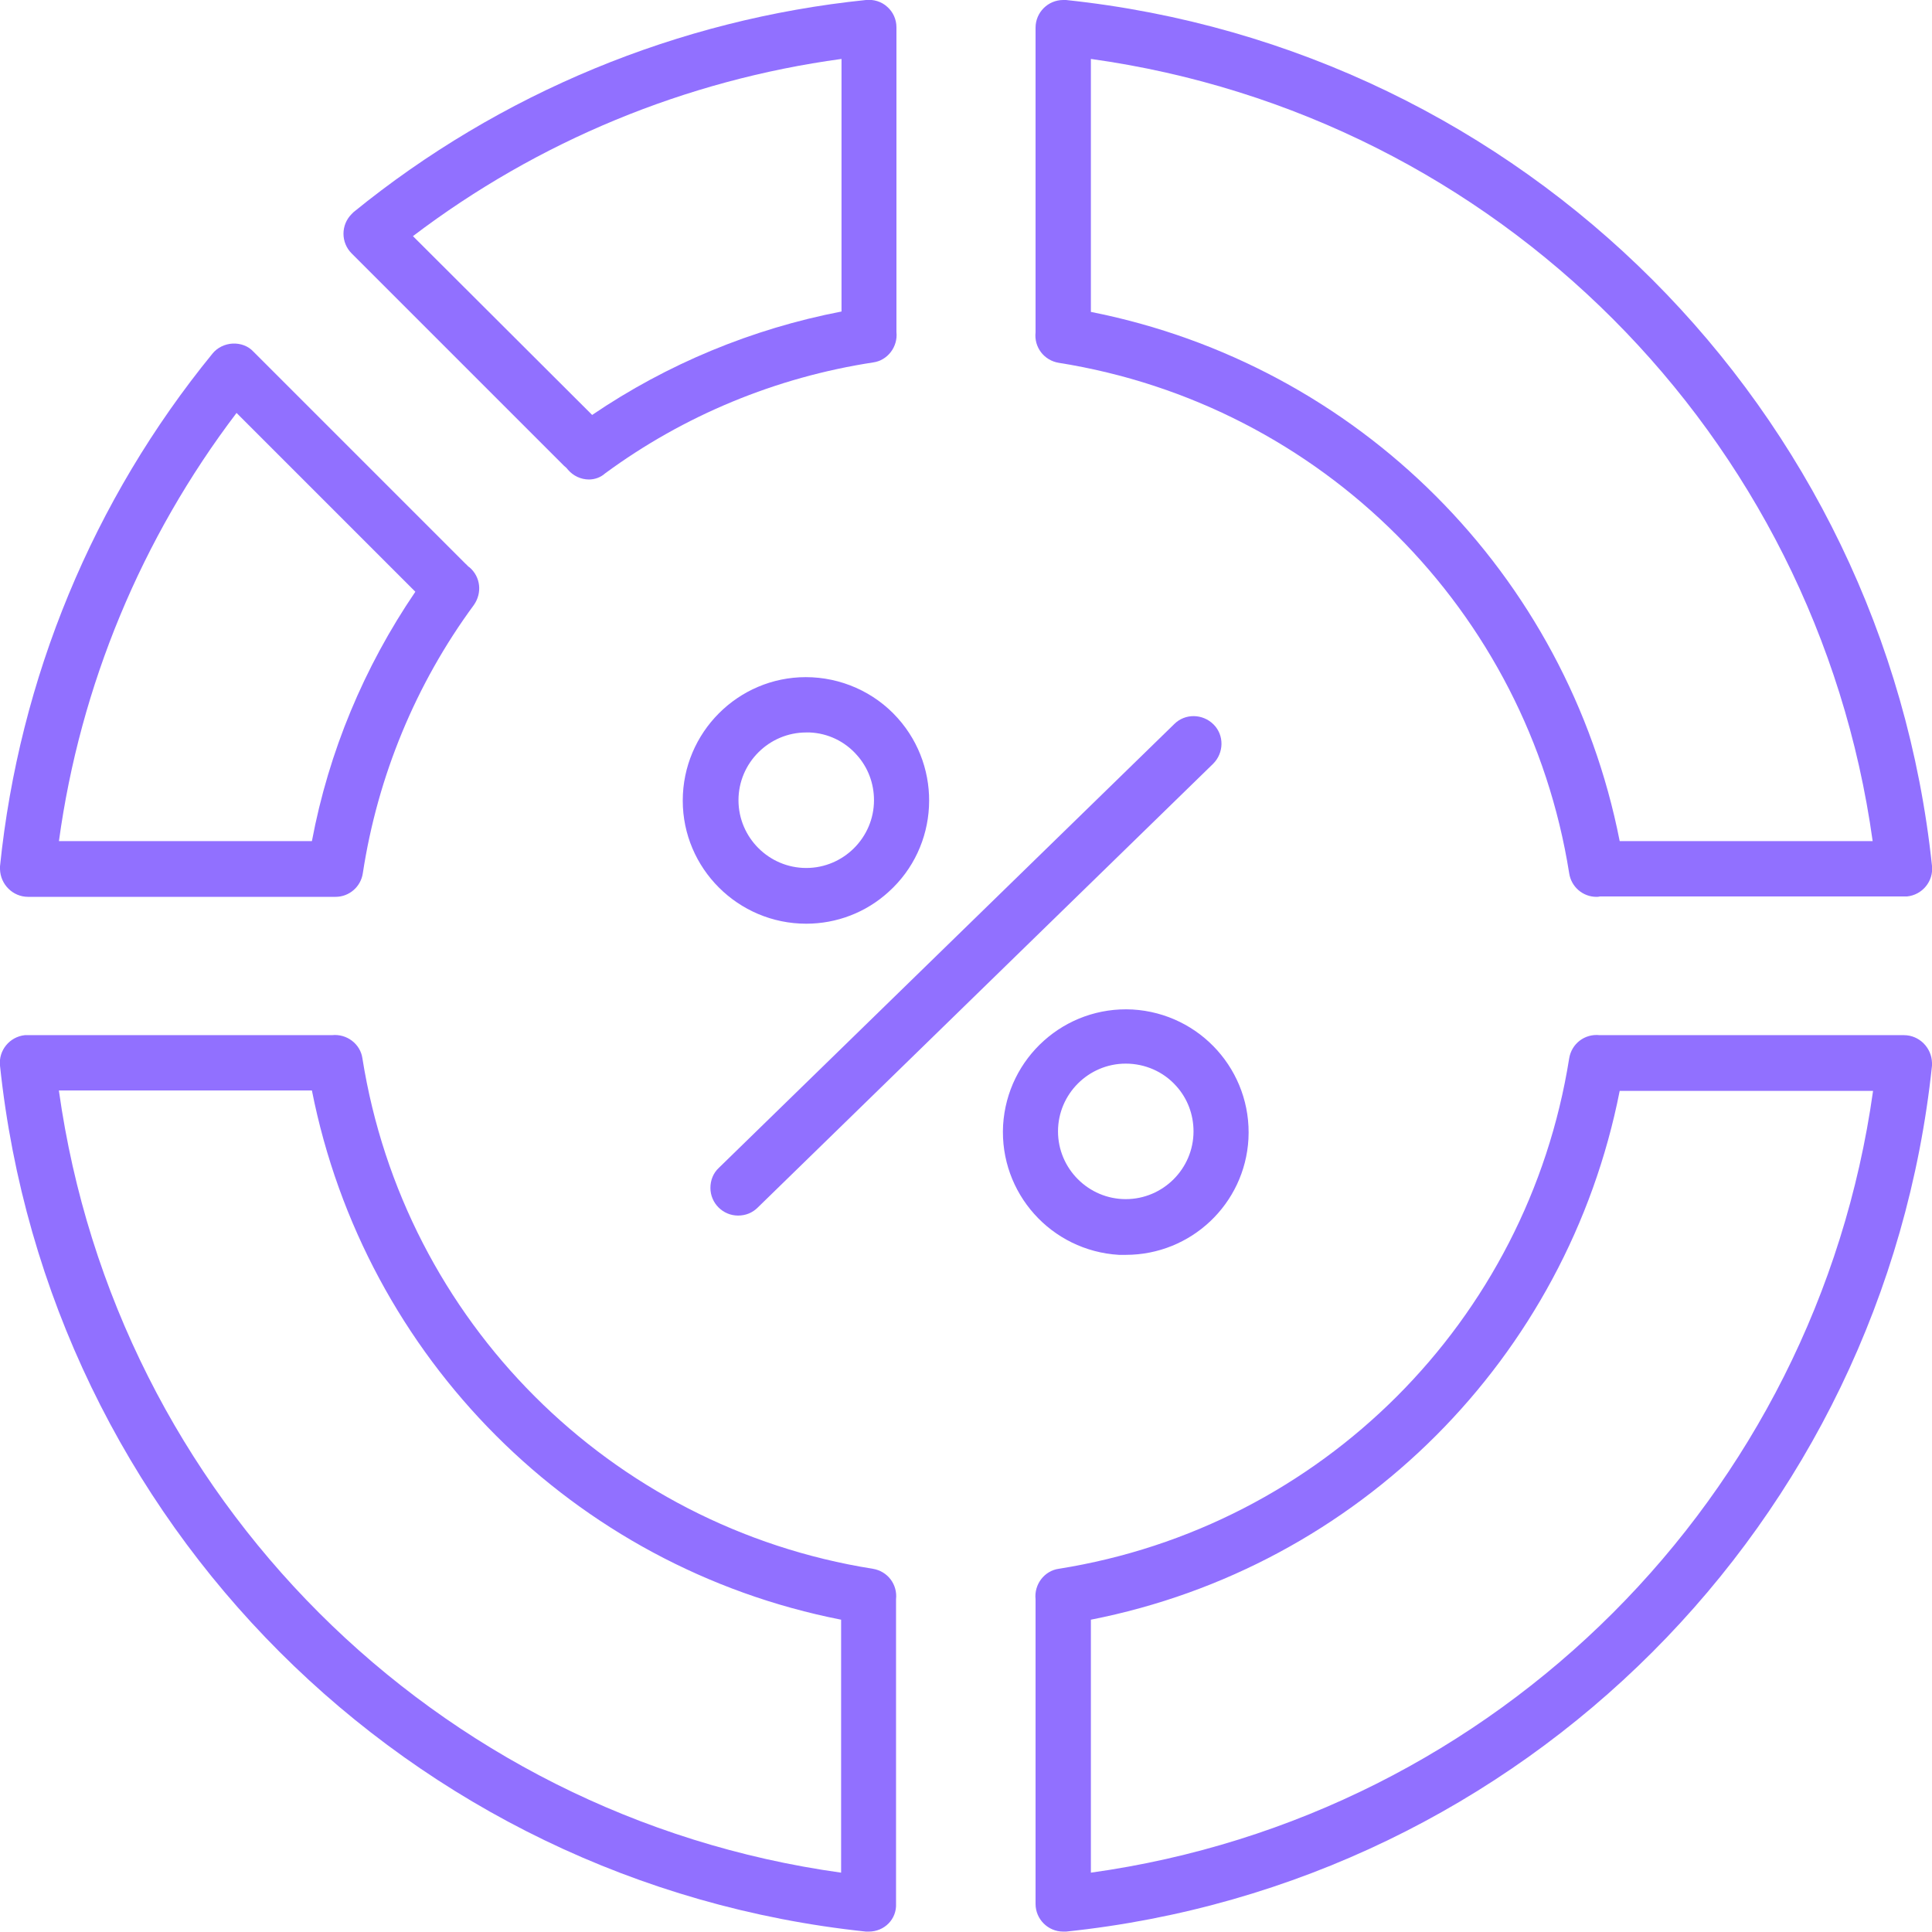
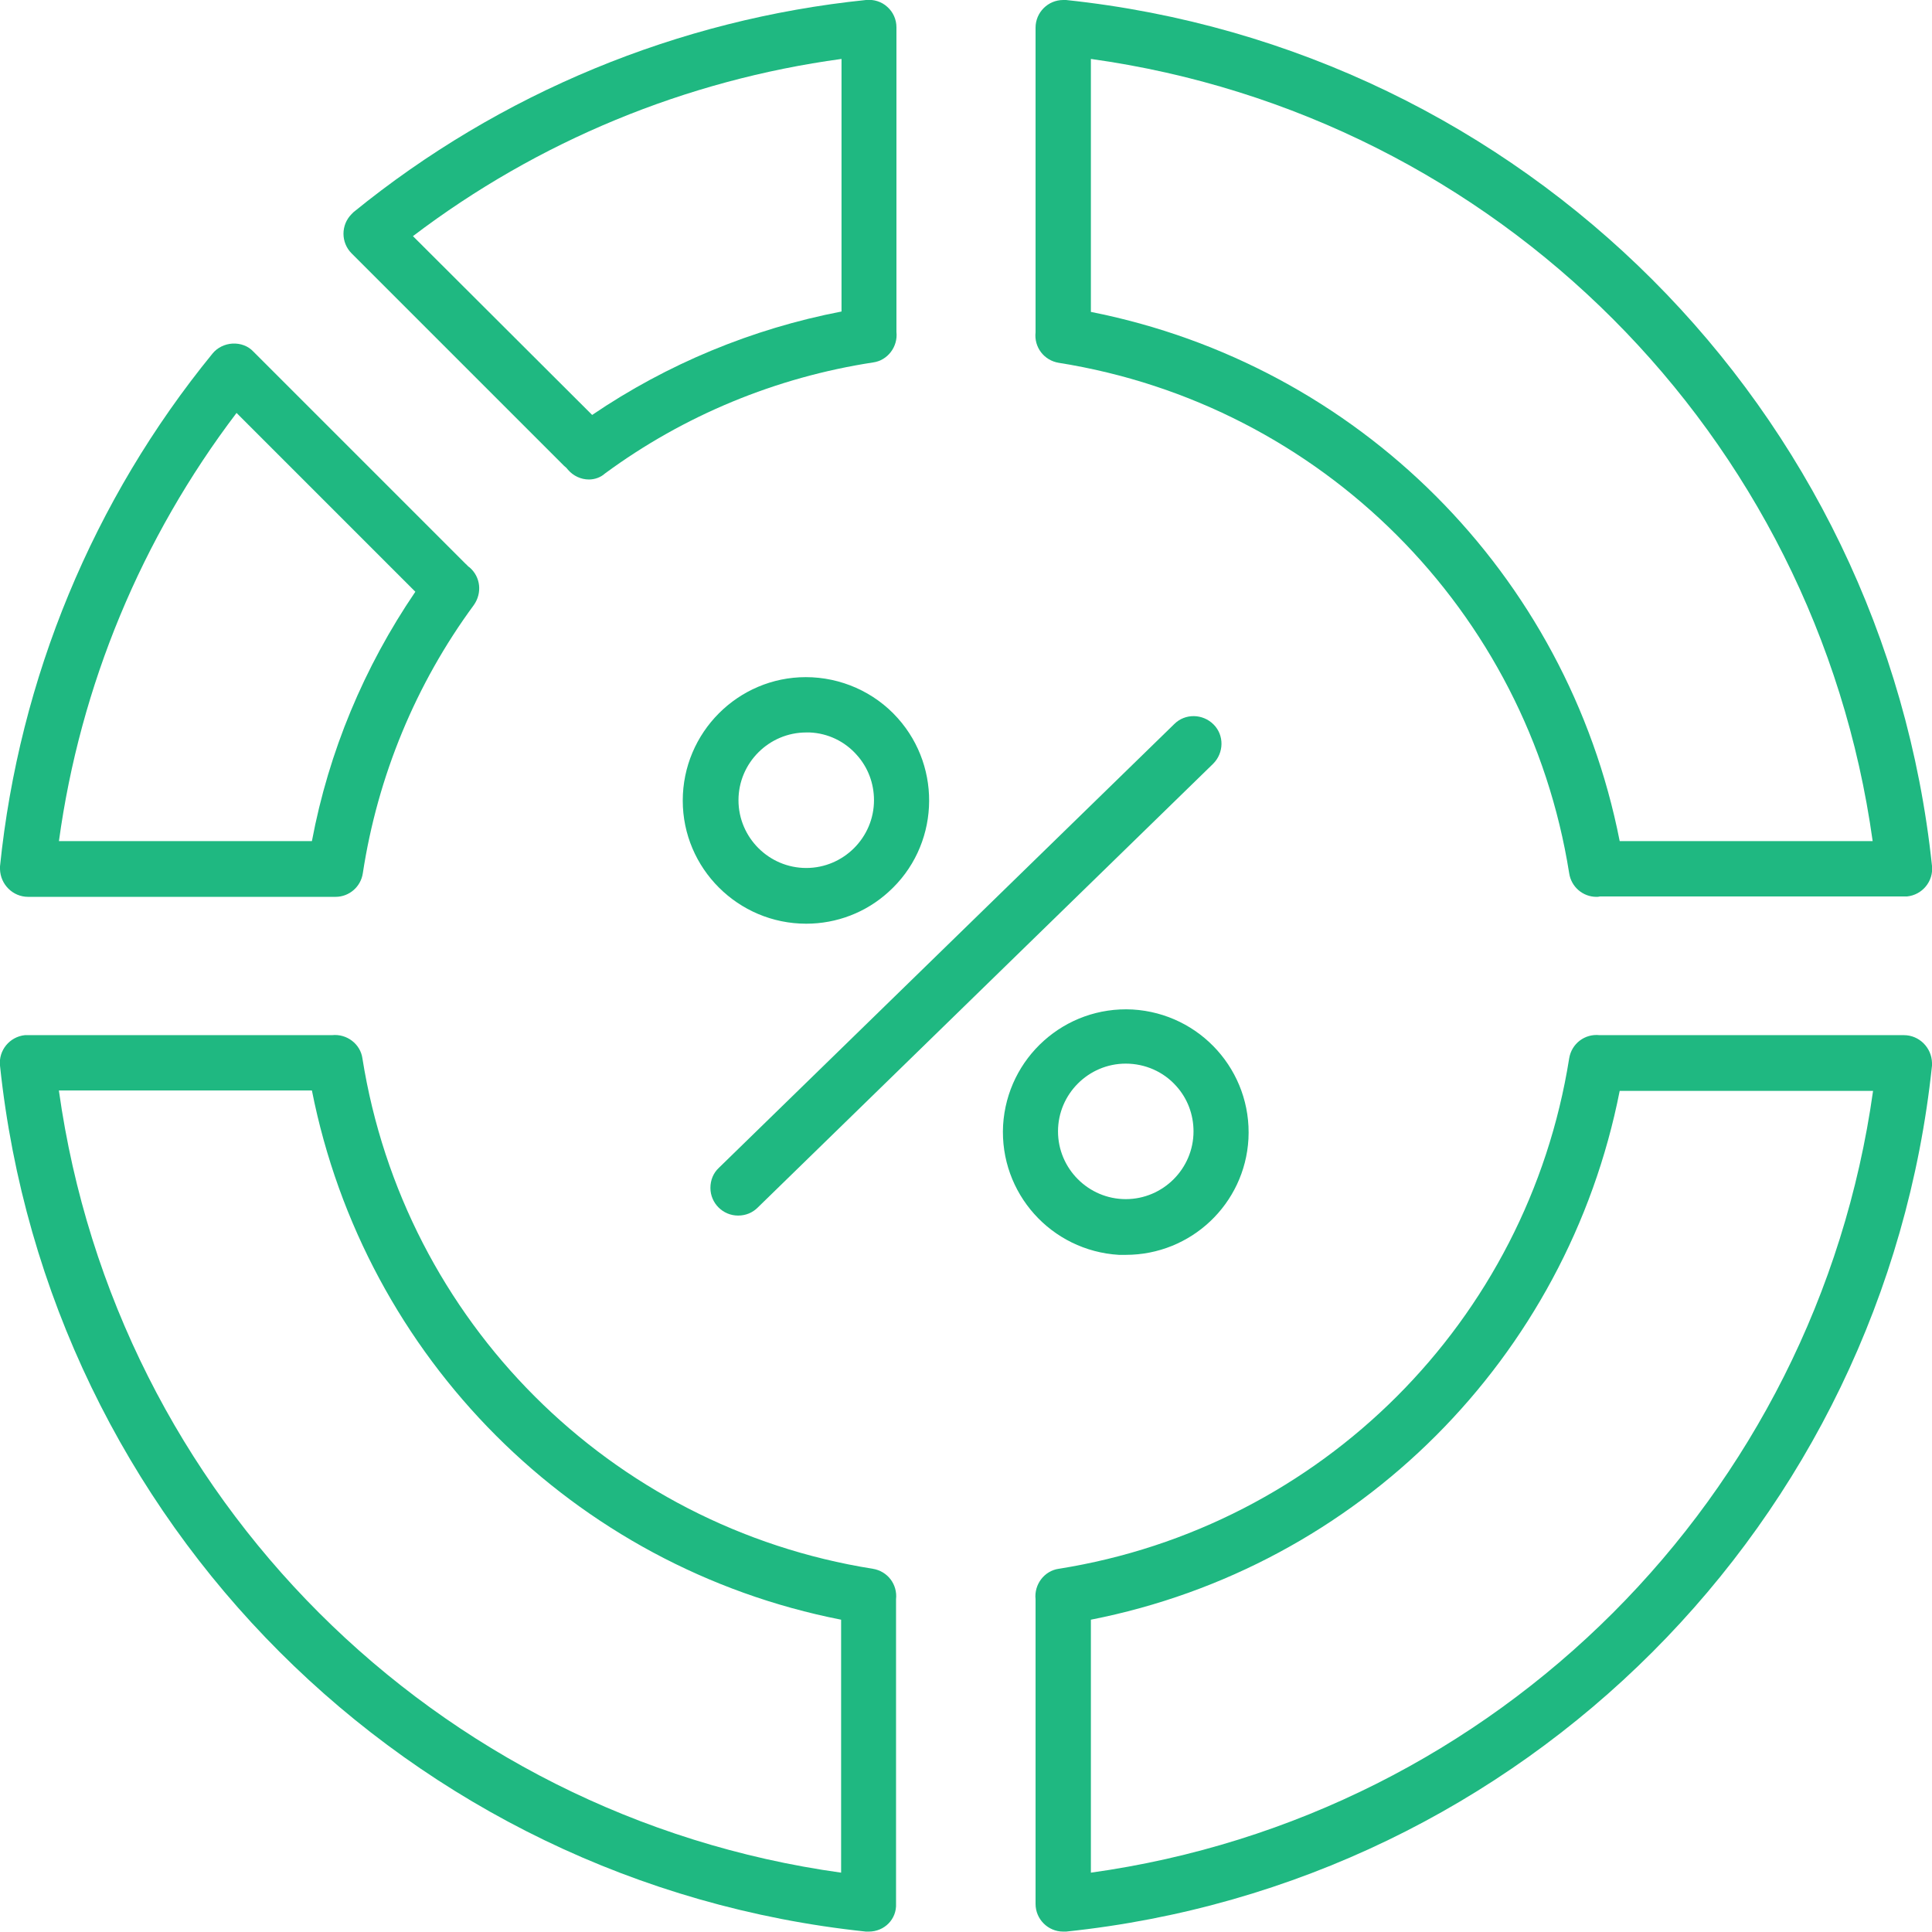
<svg xmlns="http://www.w3.org/2000/svg" version="1.1" id="Icons" x="0px" y="0px" viewBox="0 0 481.9 481.8" style="enable-background:new 0 0 481.9 481.8;" xml:space="preserve">
  <style type="text/css">
- 	.st0{fill:#9170ff;}
+ 	.st0{fill:#1fb881;}
</style>
  <path class="st0" d="M398.2,223.7c-3.4,0-6.3-2.5-6.8-5.9C381,152.3,329.6,100.9,264.1,90.5c-3.7-0.6-6.2-3.9-5.8-7.6  c0-0.4,0-0.7,0-1.1V6.9c0-3.8,3.1-6.9,6.9-6.9c0.2,0,0.5,0,0.7,0c114,12,204,102,216,216c0.4,3.8-2.4,7.2-6.2,7.6  c-0.2,0-0.5,0-0.7,0h-74.8c-0.4,0-0.7,0-1.1,0C398.7,223.7,398.5,223.7,398.2,223.7L398.2,223.7z M404,209.8h63.1  C453,108.5,373.4,28.8,272.1,14.7v63.1C338.8,91,390.9,143.1,404,209.8z" />
  <path class="st0" d="M265.2,481.8c-3.8,0-6.9-3.1-6.9-6.9v-74.9c0-0.4,0-0.7,0-1.1c-0.4-3.7,2.2-7.1,5.8-7.6  C329.6,380.9,381,329.5,391.4,264c0.6-3.7,3.9-6.2,7.6-5.8h1.1h74.8c3.8,0,6.9,3.1,7,6.9c0,0.2,0,0.5,0,0.7  c-12,114-102,204.1-216,216C265.6,481.8,265.4,481.8,265.2,481.8L265.2,481.8z M272.1,404v63.1C373.4,453,453,373.4,467.2,272.1H404  C390.9,338.7,338.8,390.9,272.1,404z" />
  <path class="st0" d="M146.9,119.6c-2,0-3.9-0.9-5.2-2.4c-0.3-0.4-0.6-0.7-1-1L87.7,63.2c-2.7-2.7-2.7-7.1,0-9.8  c0.2-0.2,0.3-0.3,0.5-0.5C124.7,23.2,169.2,4.8,216,0c1.9-0.2,3.9,0.4,5.3,1.7c1.5,1.3,2.3,3.2,2.3,5.1v74.9c0,0.4,0,0.7,0,1.1  c0.4,3.7-2.2,7.1-5.8,7.6c-24.2,3.7-47.2,13.2-66.9,27.7C149.8,119.1,148.3,119.6,146.9,119.6L146.9,119.6z M103,58.9l44.7,44.6  c18.7-12.7,39.9-21.5,62.2-25.8V14.7C171,20,134.2,35.2,103,58.9z" />
  <path class="st0" d="M83.7,223.7c-0.3,0-0.5,0-0.8,0c-0.4,0-0.7,0-1.1,0H7c-3.8,0-6.9-3.1-7-6.9c0-0.2,0-0.5,0-0.7  C4.8,169.2,23.2,124.7,53,88.2c1.2-1.5,3.1-2.4,5-2.5c2-0.1,3.9,0.6,5.2,2l52.9,52.9c0.4,0.3,0.6,0.7,1,0.9c2.8,2.4,3.2,6.4,1.1,9.4  c-14.5,19.7-24,42.7-27.7,66.9C90,221.2,87.1,223.7,83.7,223.7z M14.7,209.8h63.1c4.2-22.3,13-43.4,25.8-62.2L59,103  C35.3,134.2,20,171,14.7,209.8z" />
  <path class="st0" d="M216.7,481.8c-0.2,0-0.5,0-0.7,0c-114-12-204-102-216-216c-0.4-3.8,2.4-7.2,6.2-7.6c0.2,0,0.5,0,0.7,0h74.8h1.1  c3.7-0.4,7.1,2.2,7.6,5.8c10.4,65.5,61.8,116.9,127.3,127.3c3.7,0.6,6.2,3.9,5.8,7.6c0,0.4,0,0.7,0,1.1v74.8  C223.7,478.7,220.6,481.8,216.7,481.8L216.7,481.8z M14.7,272.1C28.9,373.4,108.5,453,209.8,467.1V404  c-66.7-13.1-118.8-65.3-132-132H14.7z" />
  <path class="st0" d="M280.8,313c-0.6,0-1.1,0-1.7,0c-16.9-1-29.8-15.4-28.9-32.3c1-16.9,15.4-29.8,32.3-28.9  c16.9,1,29.8,15.4,28.9,32.3C310.5,300.3,297.1,313,280.8,313z M280.8,265.3c-9.3,0-16.9,7.6-16.9,16.9c0,9.3,7.6,16.9,16.9,16.9  c9.3,0,16.9-7.6,16.9-16.9c0-4.2-1.5-8.2-4.3-11.3C290.2,267.3,285.6,265.3,280.8,265.3z" />
  <path class="st0" d="M201.1,230.4c-17,0-30.8-13.8-30.8-30.7c0-17,13.8-30.8,30.7-30.8c8.7,0,17.1,3.7,22.9,10.2  c11.3,12.6,10.3,32.1-2.3,43.4C216,227.6,208.7,230.4,201.1,230.4L201.1,230.4z M201.1,182.7c-9.3,0-16.9,7.6-16.9,16.9  c0,9.3,7.6,16.9,16.9,16.9c9.3,0,16.9-7.6,16.9-16.9c0-4.2-1.5-8.2-4.3-11.3c-3-3.4-7.2-5.4-11.7-5.6  C201.7,182.7,201.4,182.7,201.1,182.7L201.1,182.7z" />
  <path class="st0" d="M184.1,303.2c-3.8,0-6.9-3.1-6.9-6.9c0-1.9,0.7-3.7,2.1-5l113.6-110.7c2.7-2.7,7.1-2.6,9.8,0.1  c2.7,2.7,2.6,7.1-0.1,9.8L189,301.2C187.7,302.5,186,303.2,184.1,303.2L184.1,303.2z" />
</svg>
